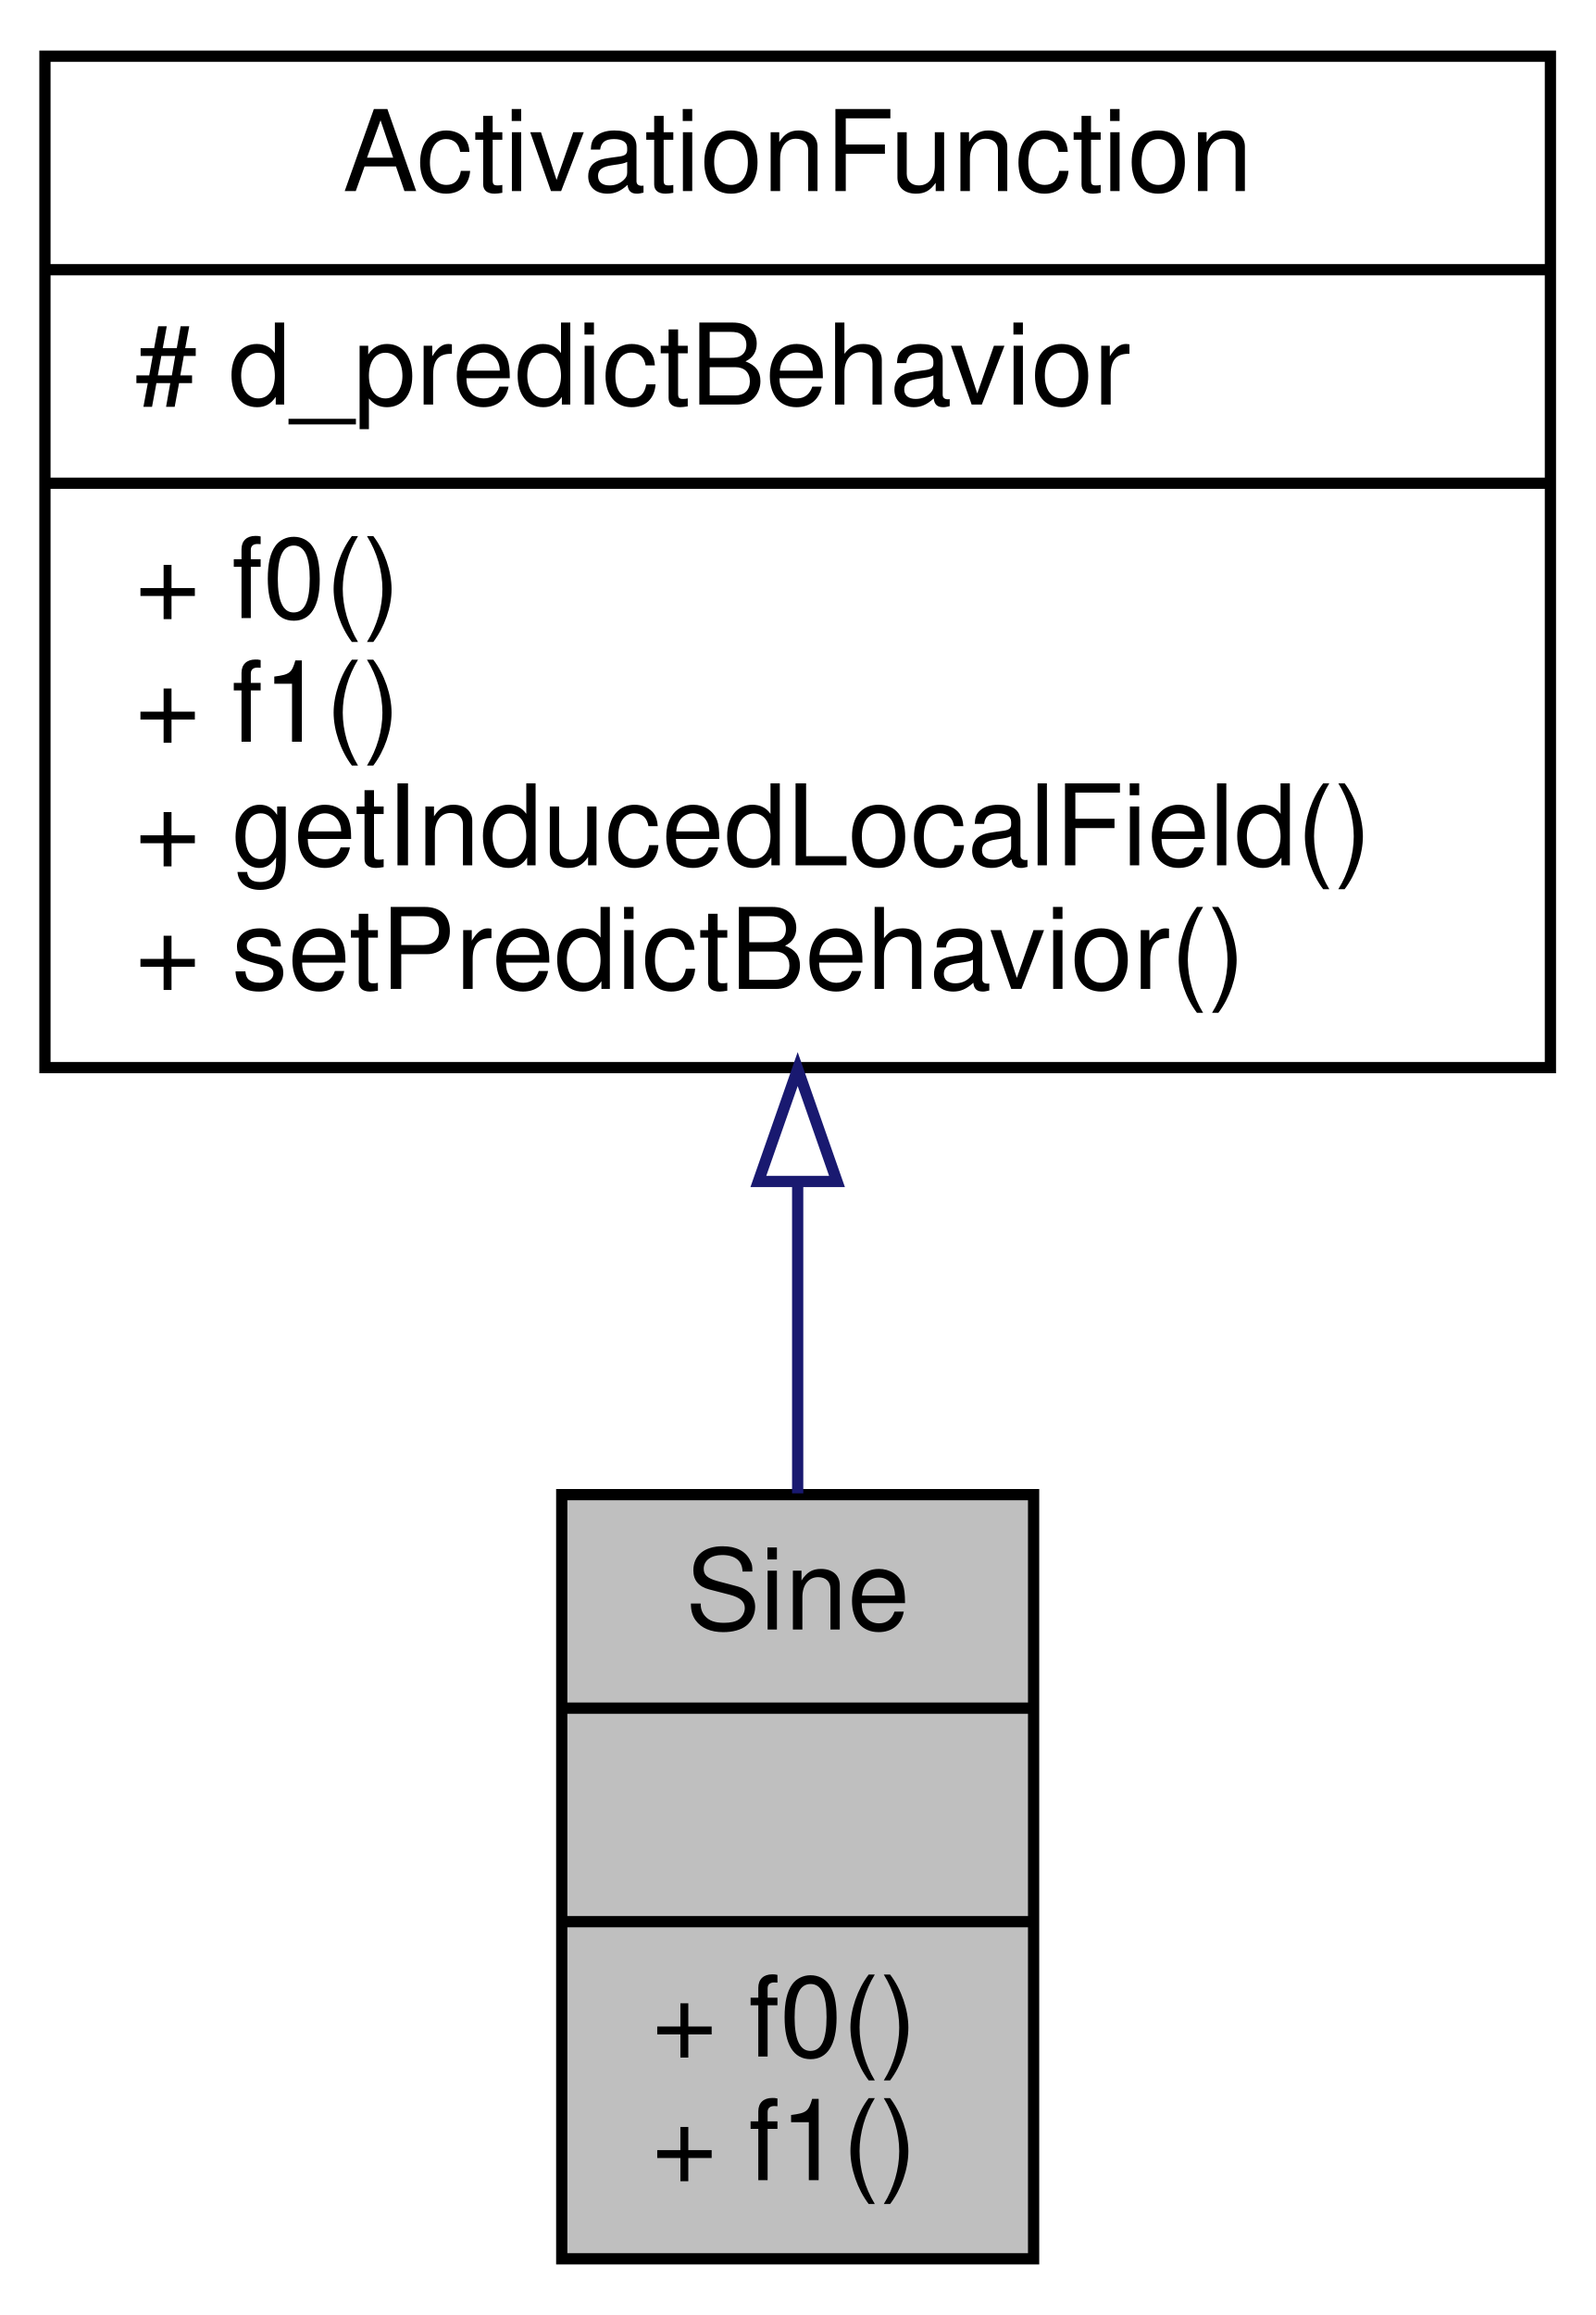
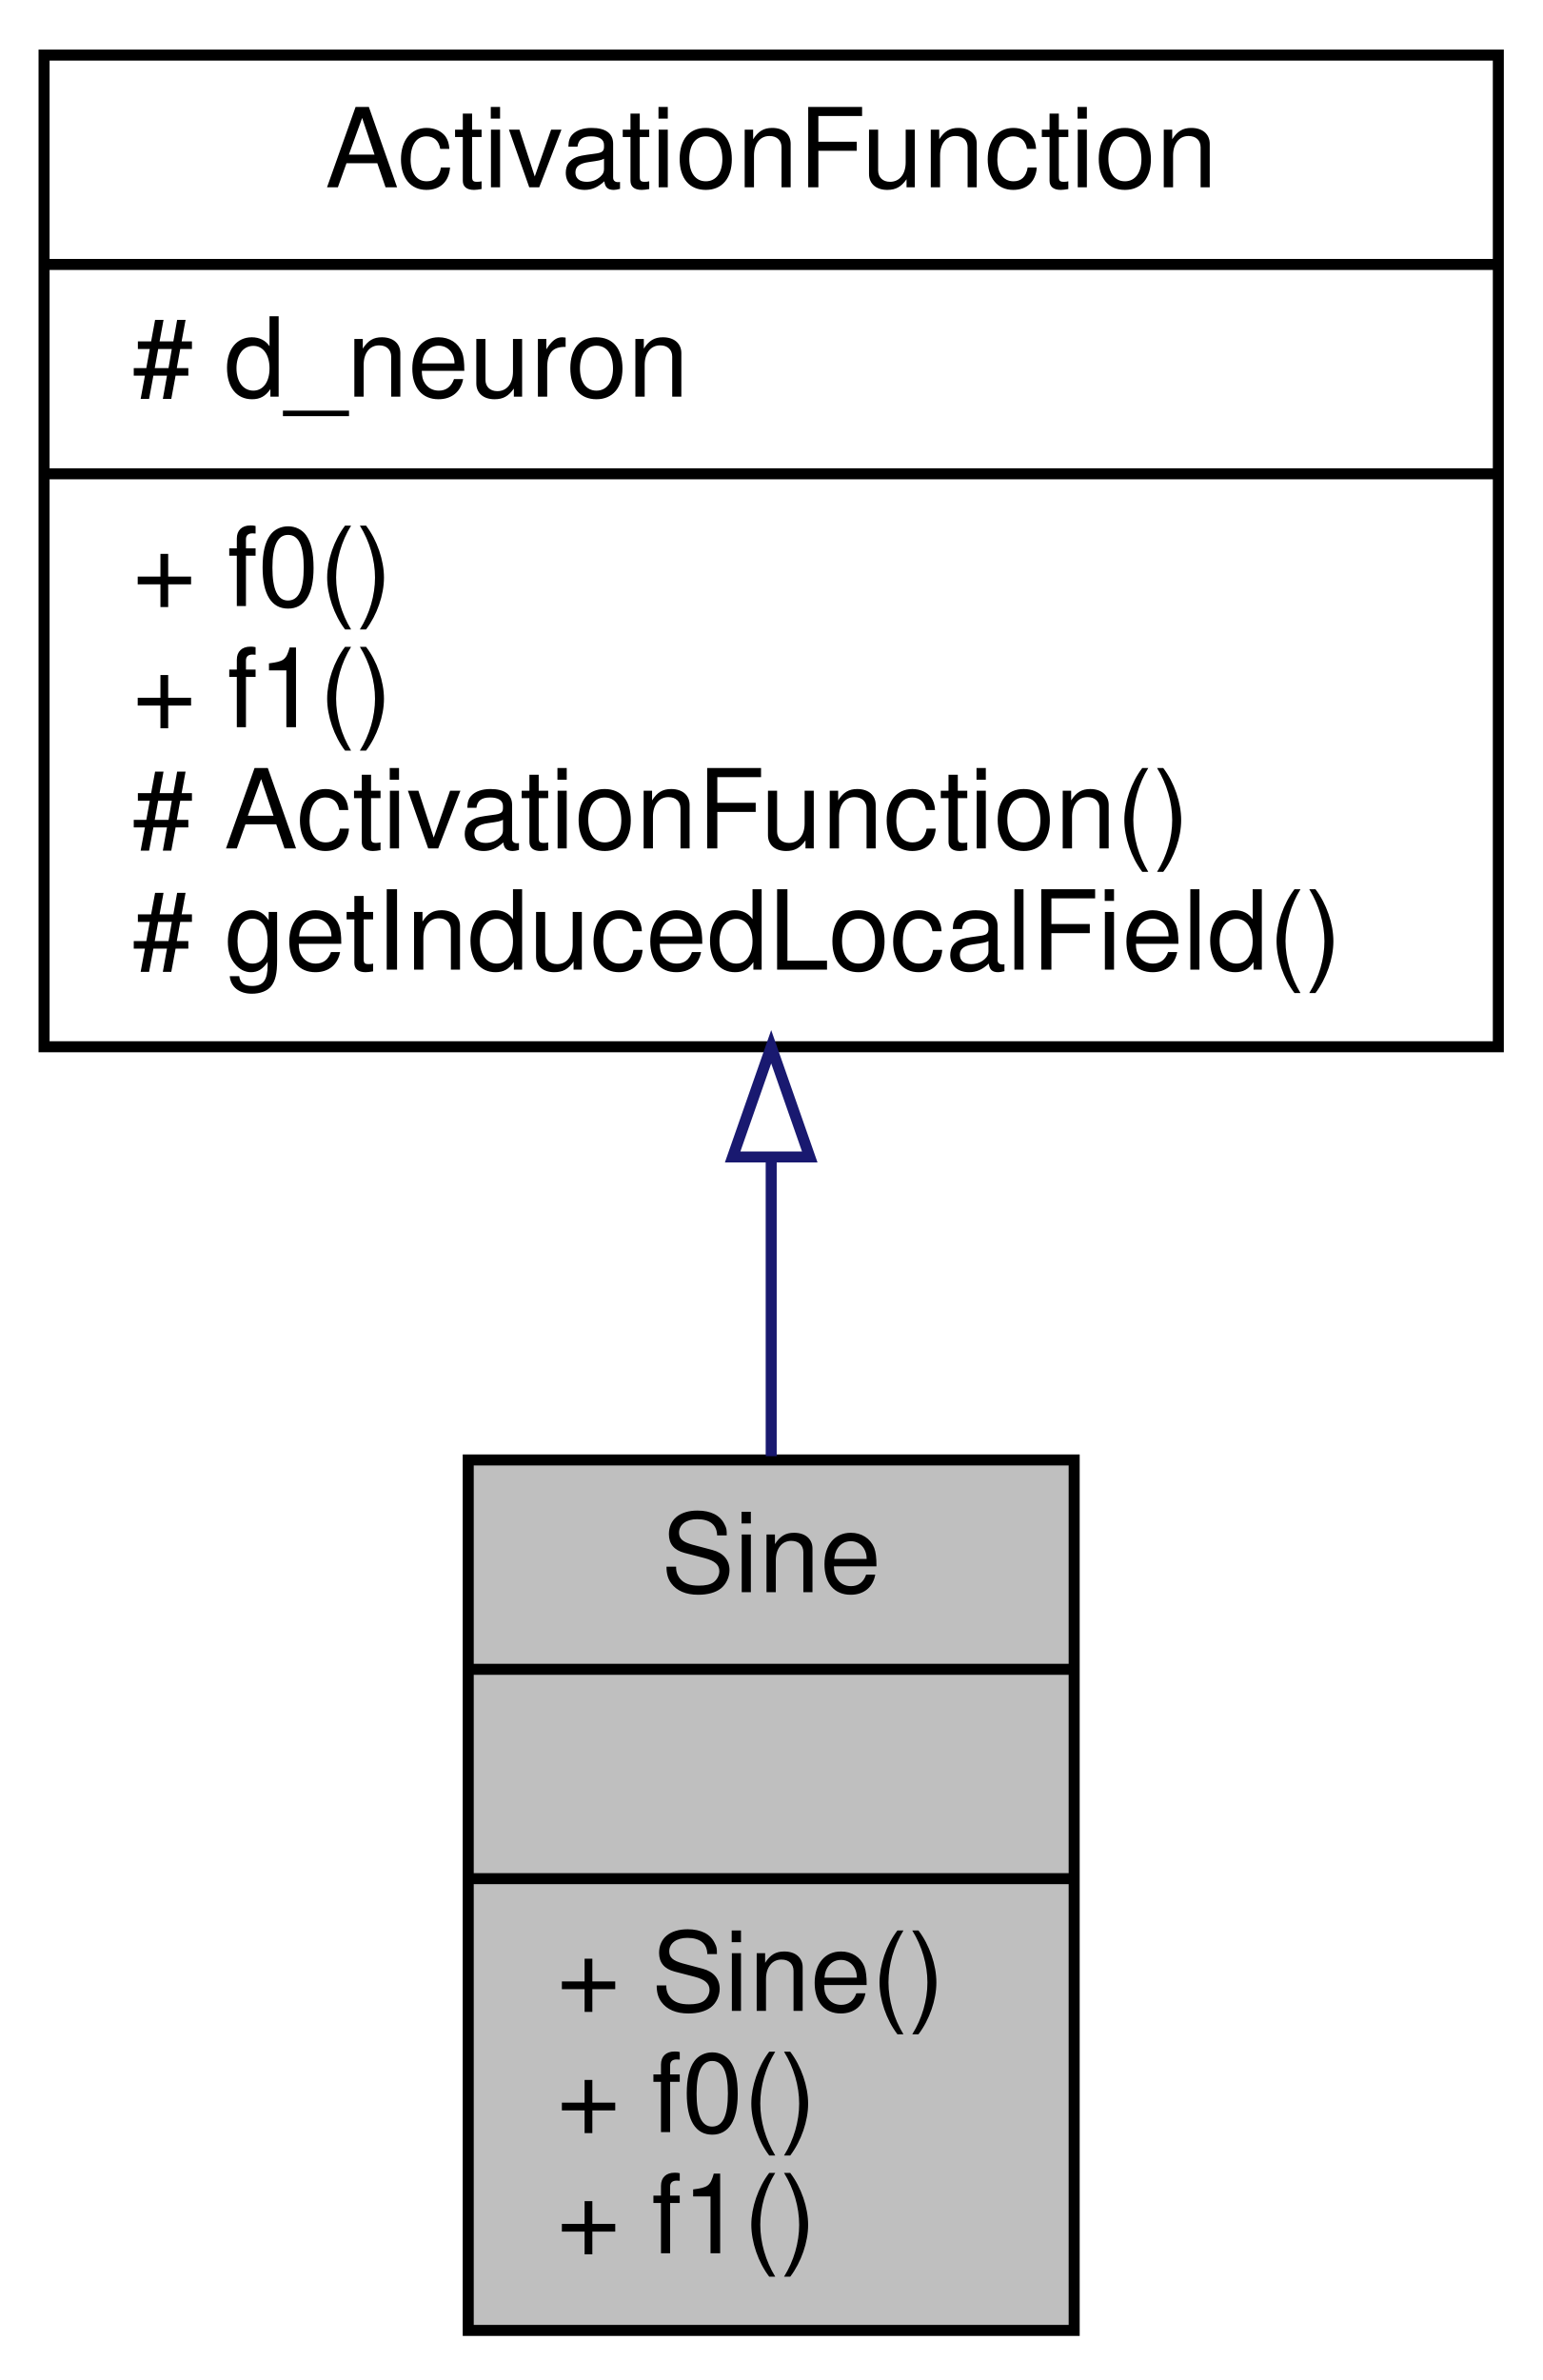
- <svg xmlns="http://www.w3.org/2000/svg" xmlns:xlink="http://www.w3.org/1999/xlink" width="142pt" height="206pt" viewBox="0.00 0.00 142.00 206.00">
-   <g id="graph1" class="graph" transform="scale(1 1) rotate(0) translate(4 202)">
-     <polygon fill="white" stroke="white" points="-4,5 -4,-202 139,-202 139,5 -4,5" />
+ <svg xmlns="http://www.w3.org/2000/svg" xmlns:xlink="http://www.w3.org/1999/xlink" width="140pt" height="216pt" viewBox="0.00 0.00 140.00 216.00">
+   <g id="graph1" class="graph" transform="scale(1 1) rotate(0) translate(4 212)">
+     <polygon fill="white" stroke="white" points="-4,5 -4,-212 137,-212 137,5 -4,5" />
    <g id="node1" class="node">
-       <polygon fill="#bfbfbf" stroke="black" points="46,-1 46,-69 88,-69 88,-1 46,-1" />
-       <text text-anchor="middle" x="67" y="-57" font-family="Helvetica,sans-Serif" font-size="10.00">Sine</text>
-       <polyline fill="none" stroke="black" points="46,-50 88,-50 " />
-       <text text-anchor="middle" x="67" y="-38" font-family="Helvetica,sans-Serif" font-size="10.00"> </text>
-       <polyline fill="none" stroke="black" points="46,-31 88,-31 " />
-       <text text-anchor="start" x="54" y="-19" font-family="Helvetica,sans-Serif" font-size="10.00">+ f0()</text>
-       <text text-anchor="start" x="54" y="-8" font-family="Helvetica,sans-Serif" font-size="10.00">+ f1()</text>
+       <polygon fill="#bfbfbf" stroke="black" points="38.5,-0.5 38.5,-79.5 93.5,-79.5 93.5,-0.5 38.5,-0.5" />
+       <text text-anchor="middle" x="66" y="-67.5" font-family="Helvetica,sans-Serif" font-size="10.00">Sine</text>
+       <polyline fill="none" stroke="black" points="38.5,-60.5 93.5,-60.5 " />
+       <text text-anchor="middle" x="66" y="-48.5" font-family="Helvetica,sans-Serif" font-size="10.00"> </text>
+       <polyline fill="none" stroke="black" points="38.5,-41.5 93.5,-41.5 " />
+       <text text-anchor="start" x="46.5" y="-29.5" font-family="Helvetica,sans-Serif" font-size="10.00">+ Sine()</text>
+       <text text-anchor="start" x="46.5" y="-18.5" font-family="Helvetica,sans-Serif" font-size="10.00">+ f0()</text>
+       <text text-anchor="start" x="46.5" y="-7.5" font-family="Helvetica,sans-Serif" font-size="10.00">+ f1()</text>
    </g>
    <g id="node2" class="node">
      <a xlink:href="class_activation_function.html" target="_top" xlink:title="class ActivationFunction -">
-         <polygon fill="white" stroke="black" points="0,-107 0,-197 134,-197 134,-107 0,-107" />
-         <text text-anchor="middle" x="67" y="-185" font-family="Helvetica,sans-Serif" font-size="10.00">ActivationFunction</text>
-         <polyline fill="none" stroke="black" points="0,-178 134,-178 " />
-         <text text-anchor="start" x="8" y="-166" font-family="Helvetica,sans-Serif" font-size="10.00"># d_predictBehavior</text>
-         <polyline fill="none" stroke="black" points="0,-159 134,-159 " />
-         <text text-anchor="start" x="8" y="-147" font-family="Helvetica,sans-Serif" font-size="10.00">+ f0()</text>
-         <text text-anchor="start" x="8" y="-136" font-family="Helvetica,sans-Serif" font-size="10.00">+ f1()</text>
-         <text text-anchor="start" x="8" y="-125" font-family="Helvetica,sans-Serif" font-size="10.00">+ getInducedLocalField()</text>
-         <text text-anchor="start" x="8" y="-114" font-family="Helvetica,sans-Serif" font-size="10.00">+ setPredictBehavior()</text>
+         <polygon fill="white" stroke="black" points="0,-117 0,-207 132,-207 132,-117 0,-117" />
+         <text text-anchor="middle" x="66" y="-195" font-family="Helvetica,sans-Serif" font-size="10.00">ActivationFunction</text>
+         <polyline fill="none" stroke="black" points="0,-188 132,-188 " />
+         <text text-anchor="start" x="8" y="-176" font-family="Helvetica,sans-Serif" font-size="10.00"># d_neuron</text>
+         <polyline fill="none" stroke="black" points="0,-169 132,-169 " />
+         <text text-anchor="start" x="8" y="-157" font-family="Helvetica,sans-Serif" font-size="10.00">+ f0()</text>
+         <text text-anchor="start" x="8" y="-146" font-family="Helvetica,sans-Serif" font-size="10.00">+ f1()</text>
+         <text text-anchor="start" x="8" y="-135" font-family="Helvetica,sans-Serif" font-size="10.00"># ActivationFunction()</text>
+         <text text-anchor="start" x="8" y="-124" font-family="Helvetica,sans-Serif" font-size="10.00"># getInducedLocalField()</text>
      </a>
    </g>
    <g id="edge2" class="edge">
-       <path fill="none" stroke="midnightblue" d="M67,-96.731C67,-87.303 67,-77.76 67,-69.118" />
-       <polygon fill="none" stroke="midnightblue" points="63.5,-96.867 67,-106.867 70.5,-96.867 63.5,-96.867" />
+       <path fill="none" stroke="midnightblue" d="M66,-106.844C66,-97.742 66,-88.459 66,-79.844" />
+       <polygon fill="none" stroke="midnightblue" points="62.5,-106.998 66,-116.998 69.5,-106.998 62.5,-106.998" />
    </g>
  </g>
</svg>
